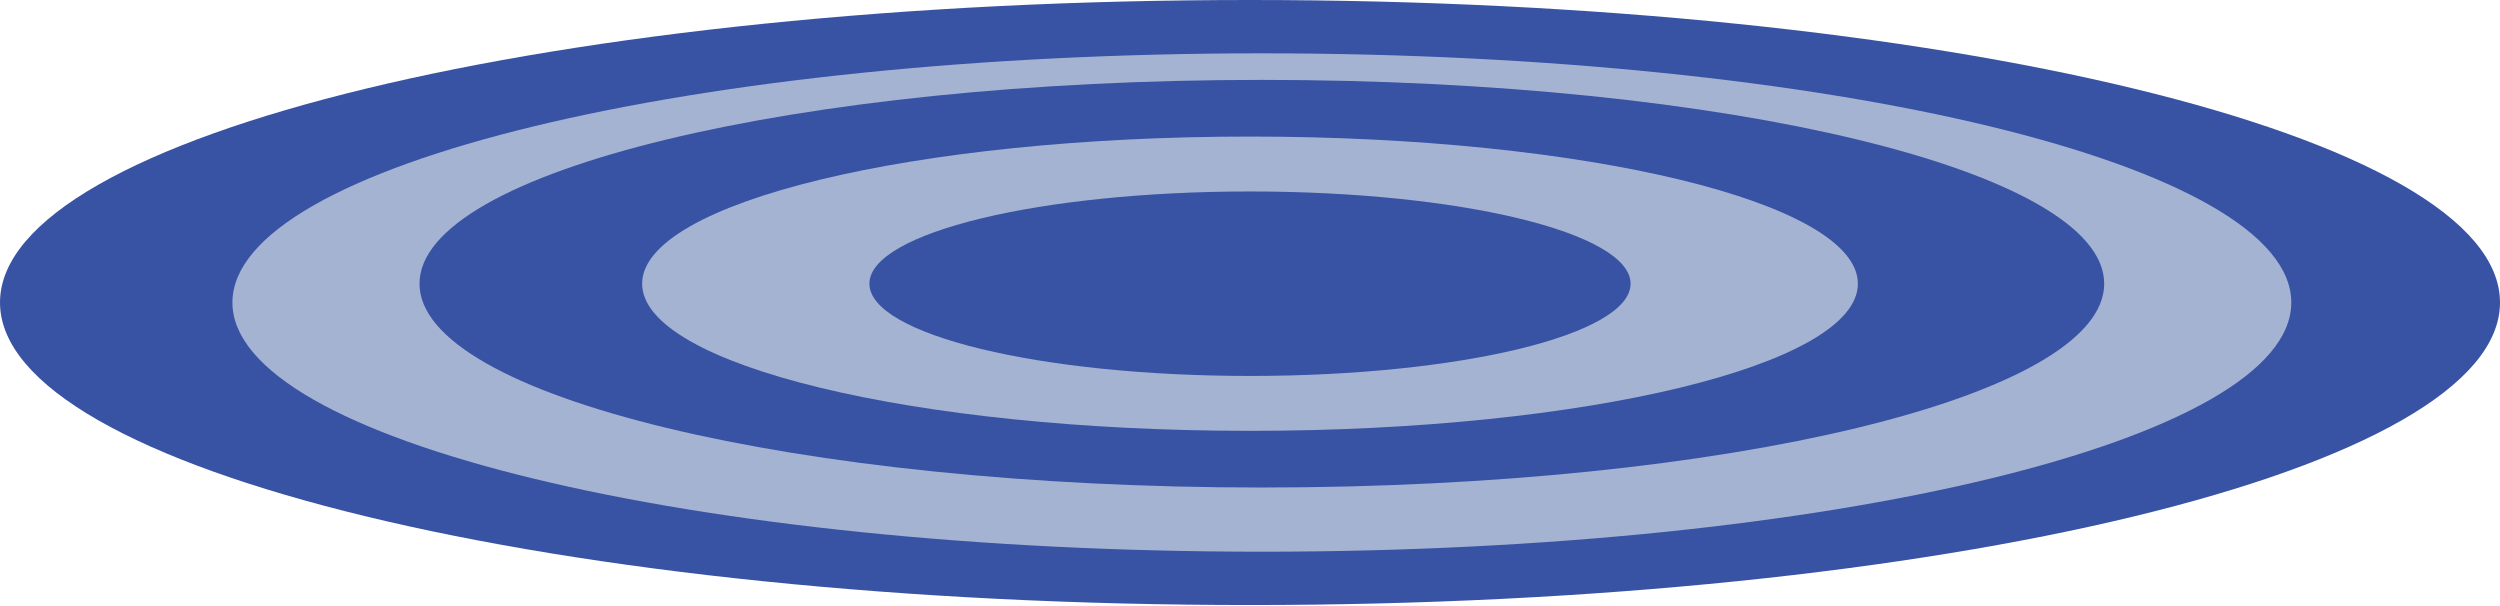
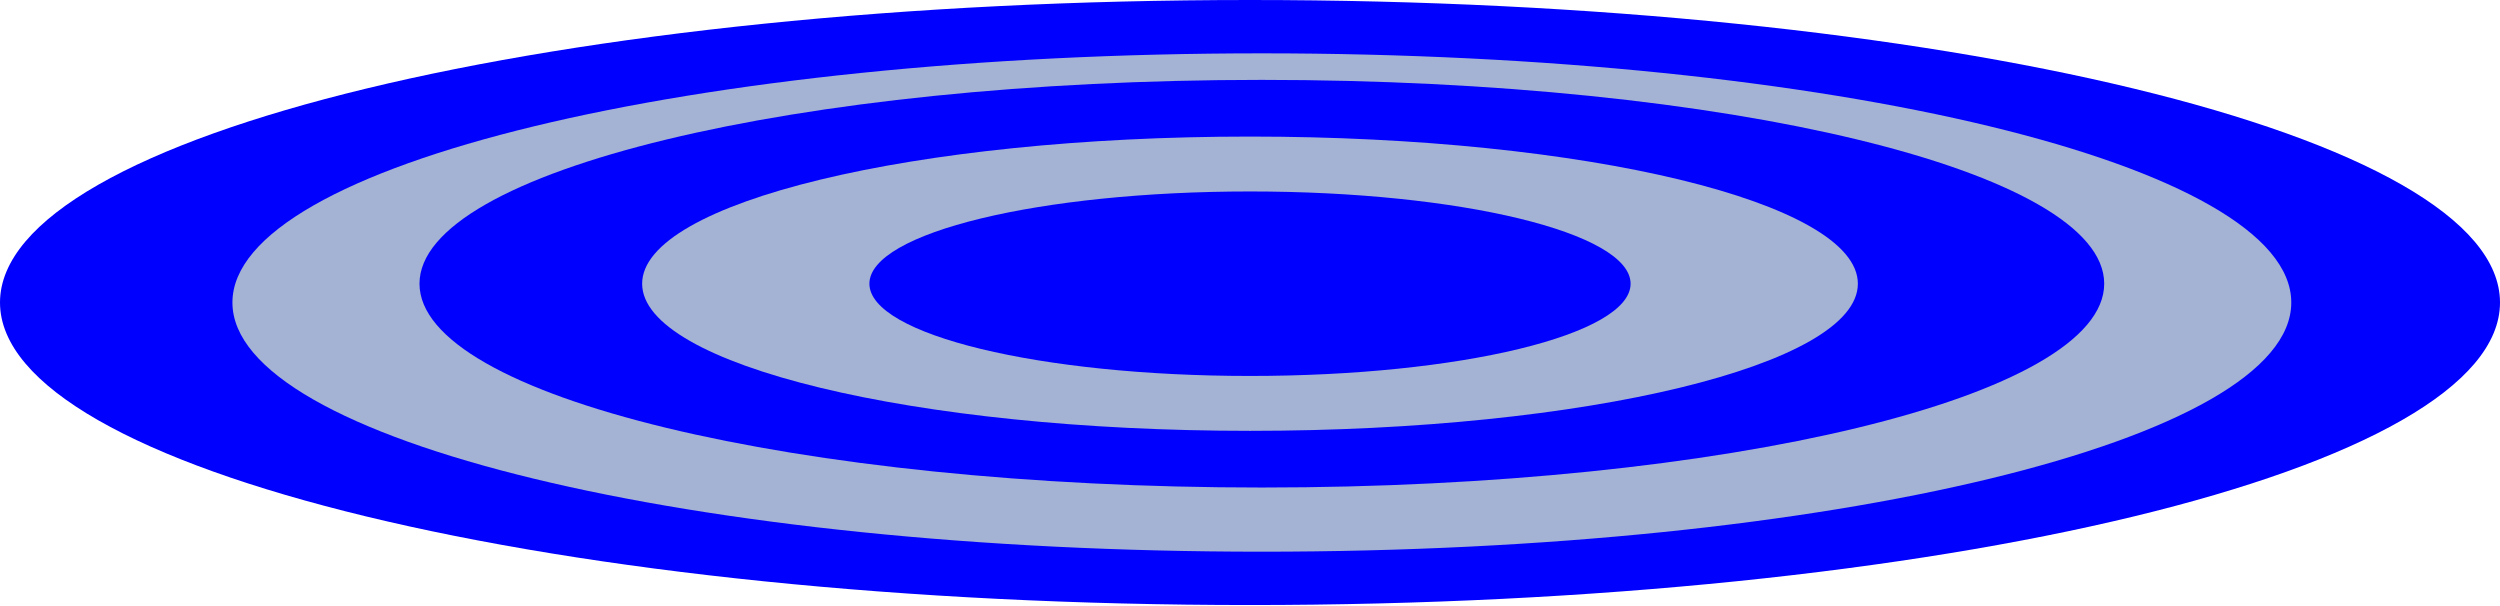
<svg xmlns="http://www.w3.org/2000/svg" id="Layer_2" data-name="Layer 2" viewBox="0 0 97.02 23.48">
  <defs>
    <style>
      .cls-1 {
-         fill: #3953a4;
+         fill: #a4b2d3;
      }

      .cls-1, .cls-2 {
        stroke-width: 0px;
      }

      .cls-2 {
-         fill: #a5b3d3;
+         fill: blue;
      }
    </style>
  </defs>
  <g id="Layer_1-2" data-name="Layer 1">
    <g>
-       <ellipse class="cls-1" cx="48.51" cy="11.74" rx="48.51" ry="11.74" />
-       <ellipse class="cls-2" cx="48.97" cy="11.74" rx="39.95" ry="9.67" />
-       <ellipse class="cls-1" cx="48.97" cy="11.01" rx="32.69" ry="7.91" />
-       <ellipse class="cls-2" cx="48.51" cy="11.01" rx="23.59" ry="5.71" />
-       <ellipse class="cls-1" cx="48.51" cy="11.01" rx="14.77" ry="3.58" />
+       <ellipse class="cls-2" cx="48.51" cy="11.74" rx="48.51" ry="11.74" />
+       <ellipse class="cls-1" cx="48.97" cy="11.74" rx="39.95" ry="9.67" />
+       <ellipse class="cls-2" cx="48.97" cy="11.01" rx="32.69" ry="7.91" />
+       <ellipse class="cls-1" cx="48.51" cy="11.01" rx="23.59" ry="5.71" />
+       <ellipse class="cls-2" cx="48.51" cy="11.01" rx="14.77" ry="3.58" />
    </g>
  </g>
</svg>
